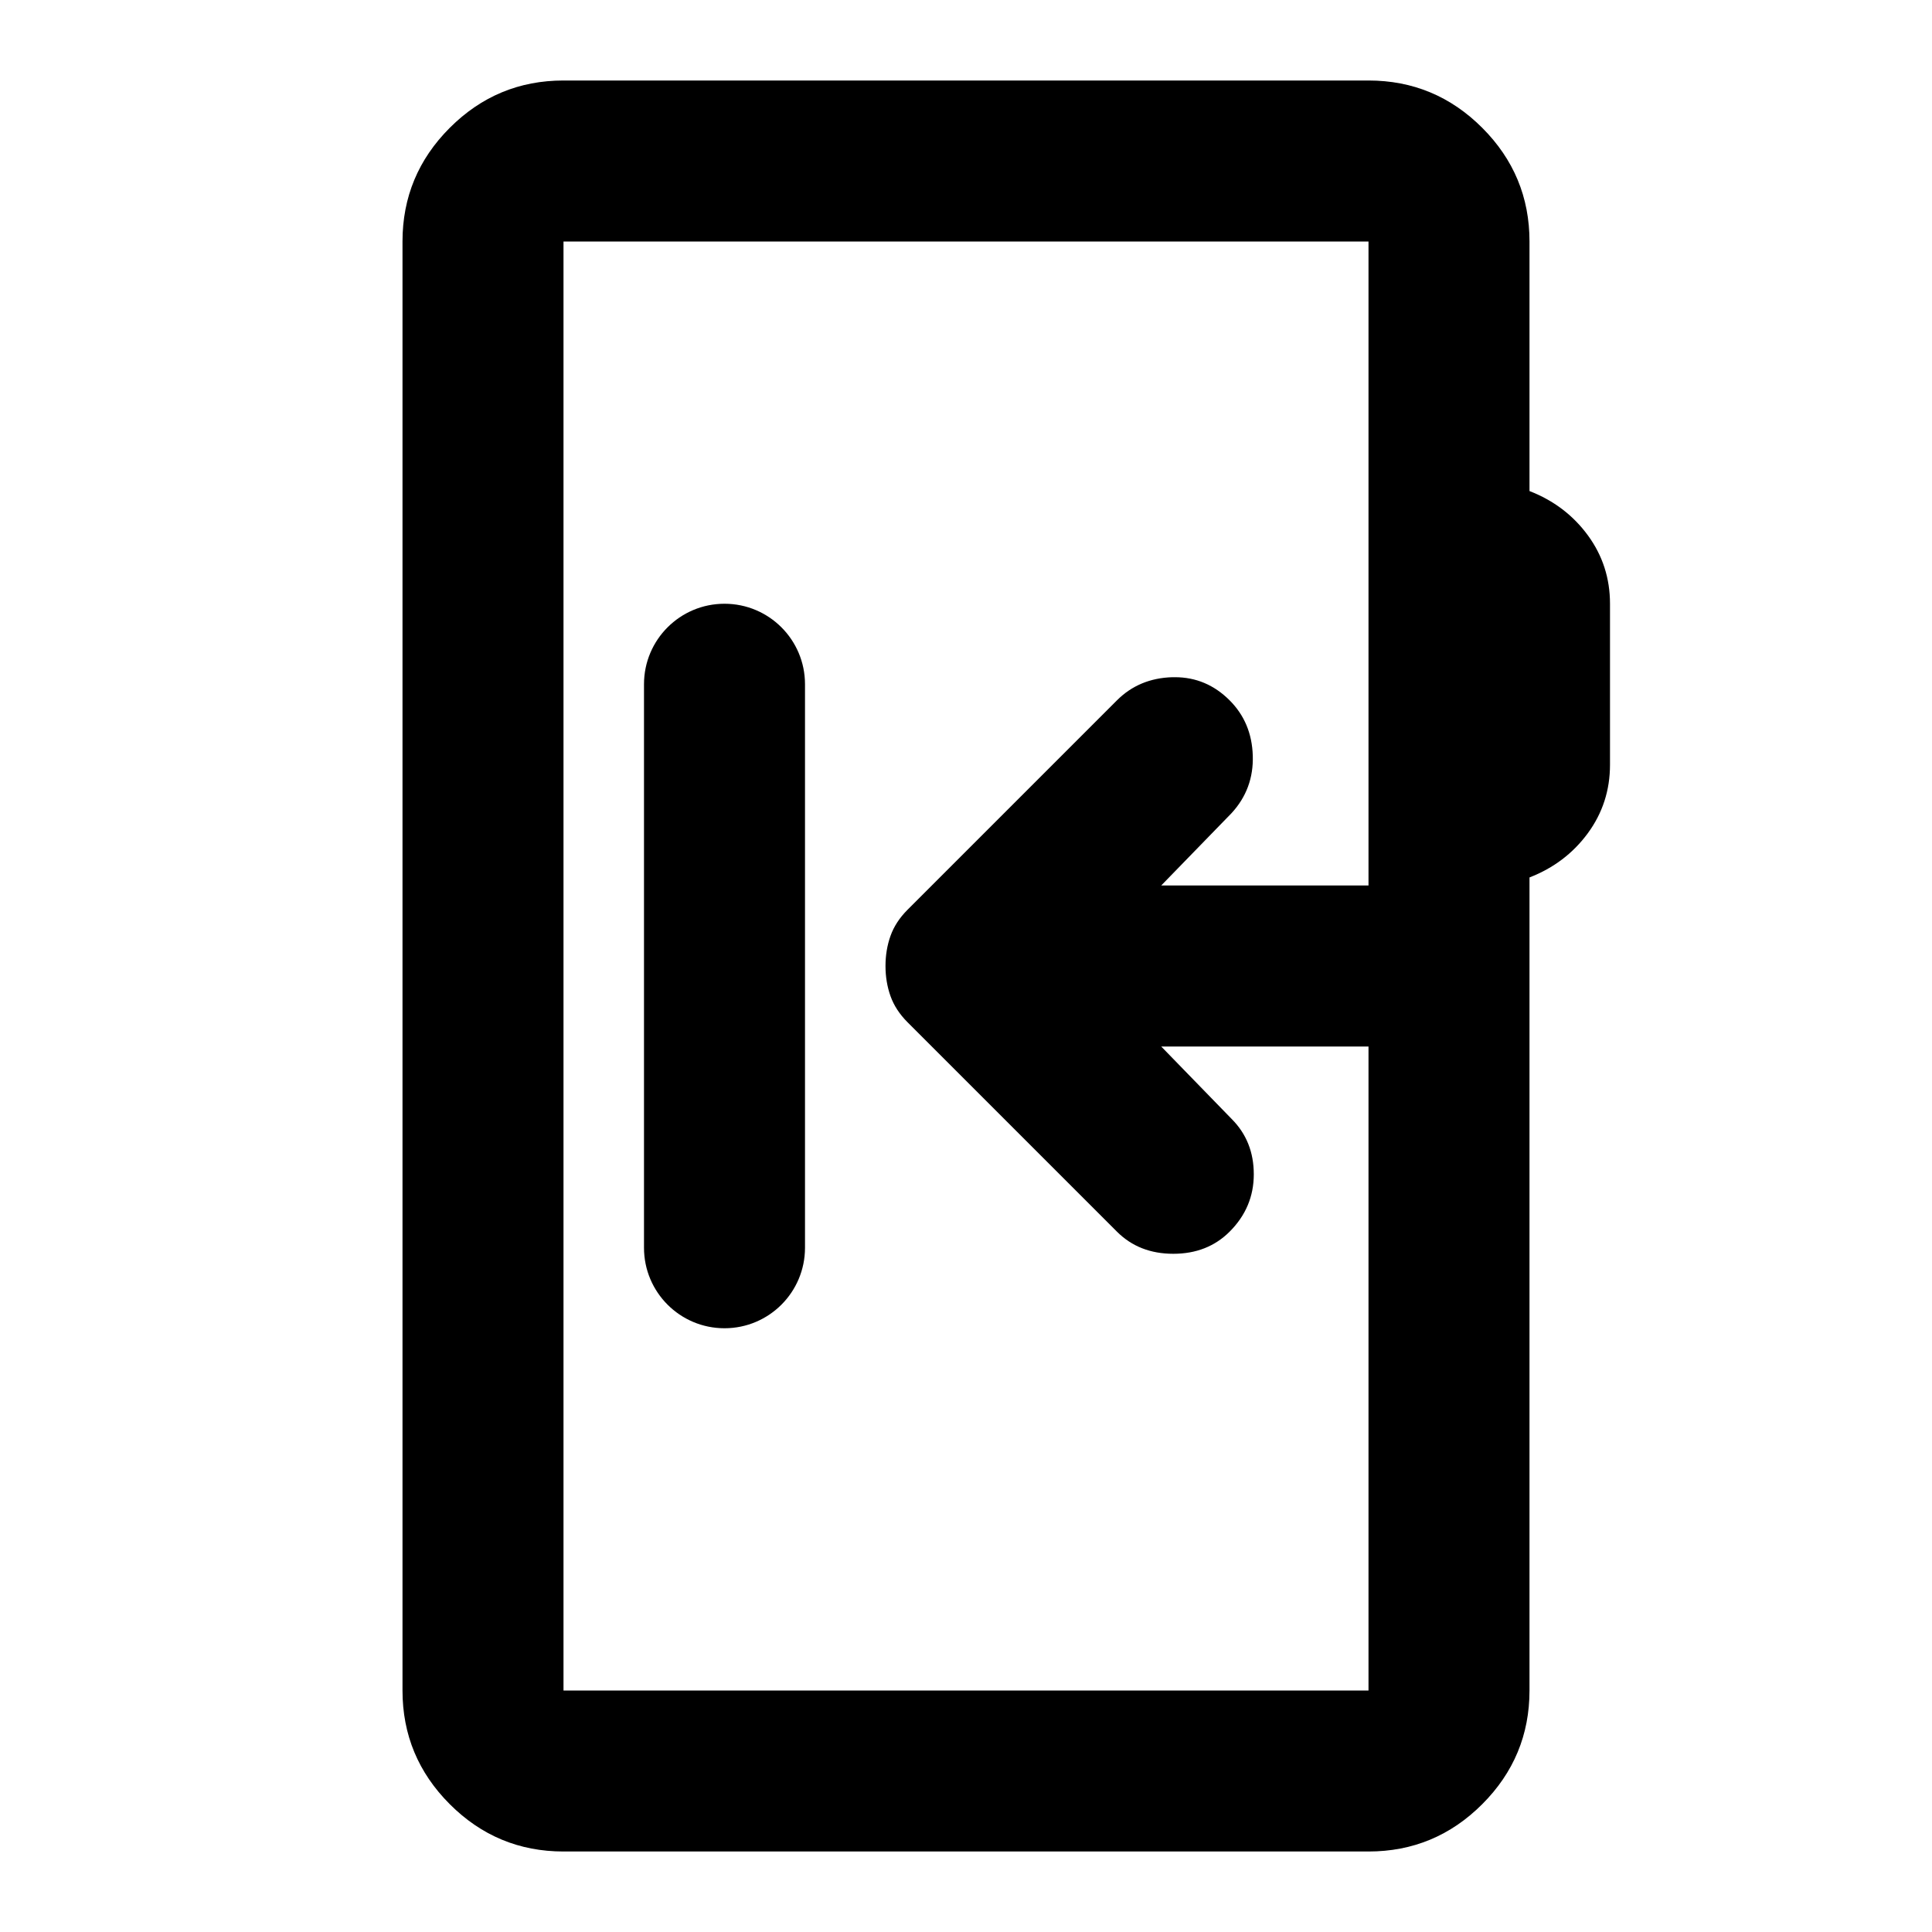
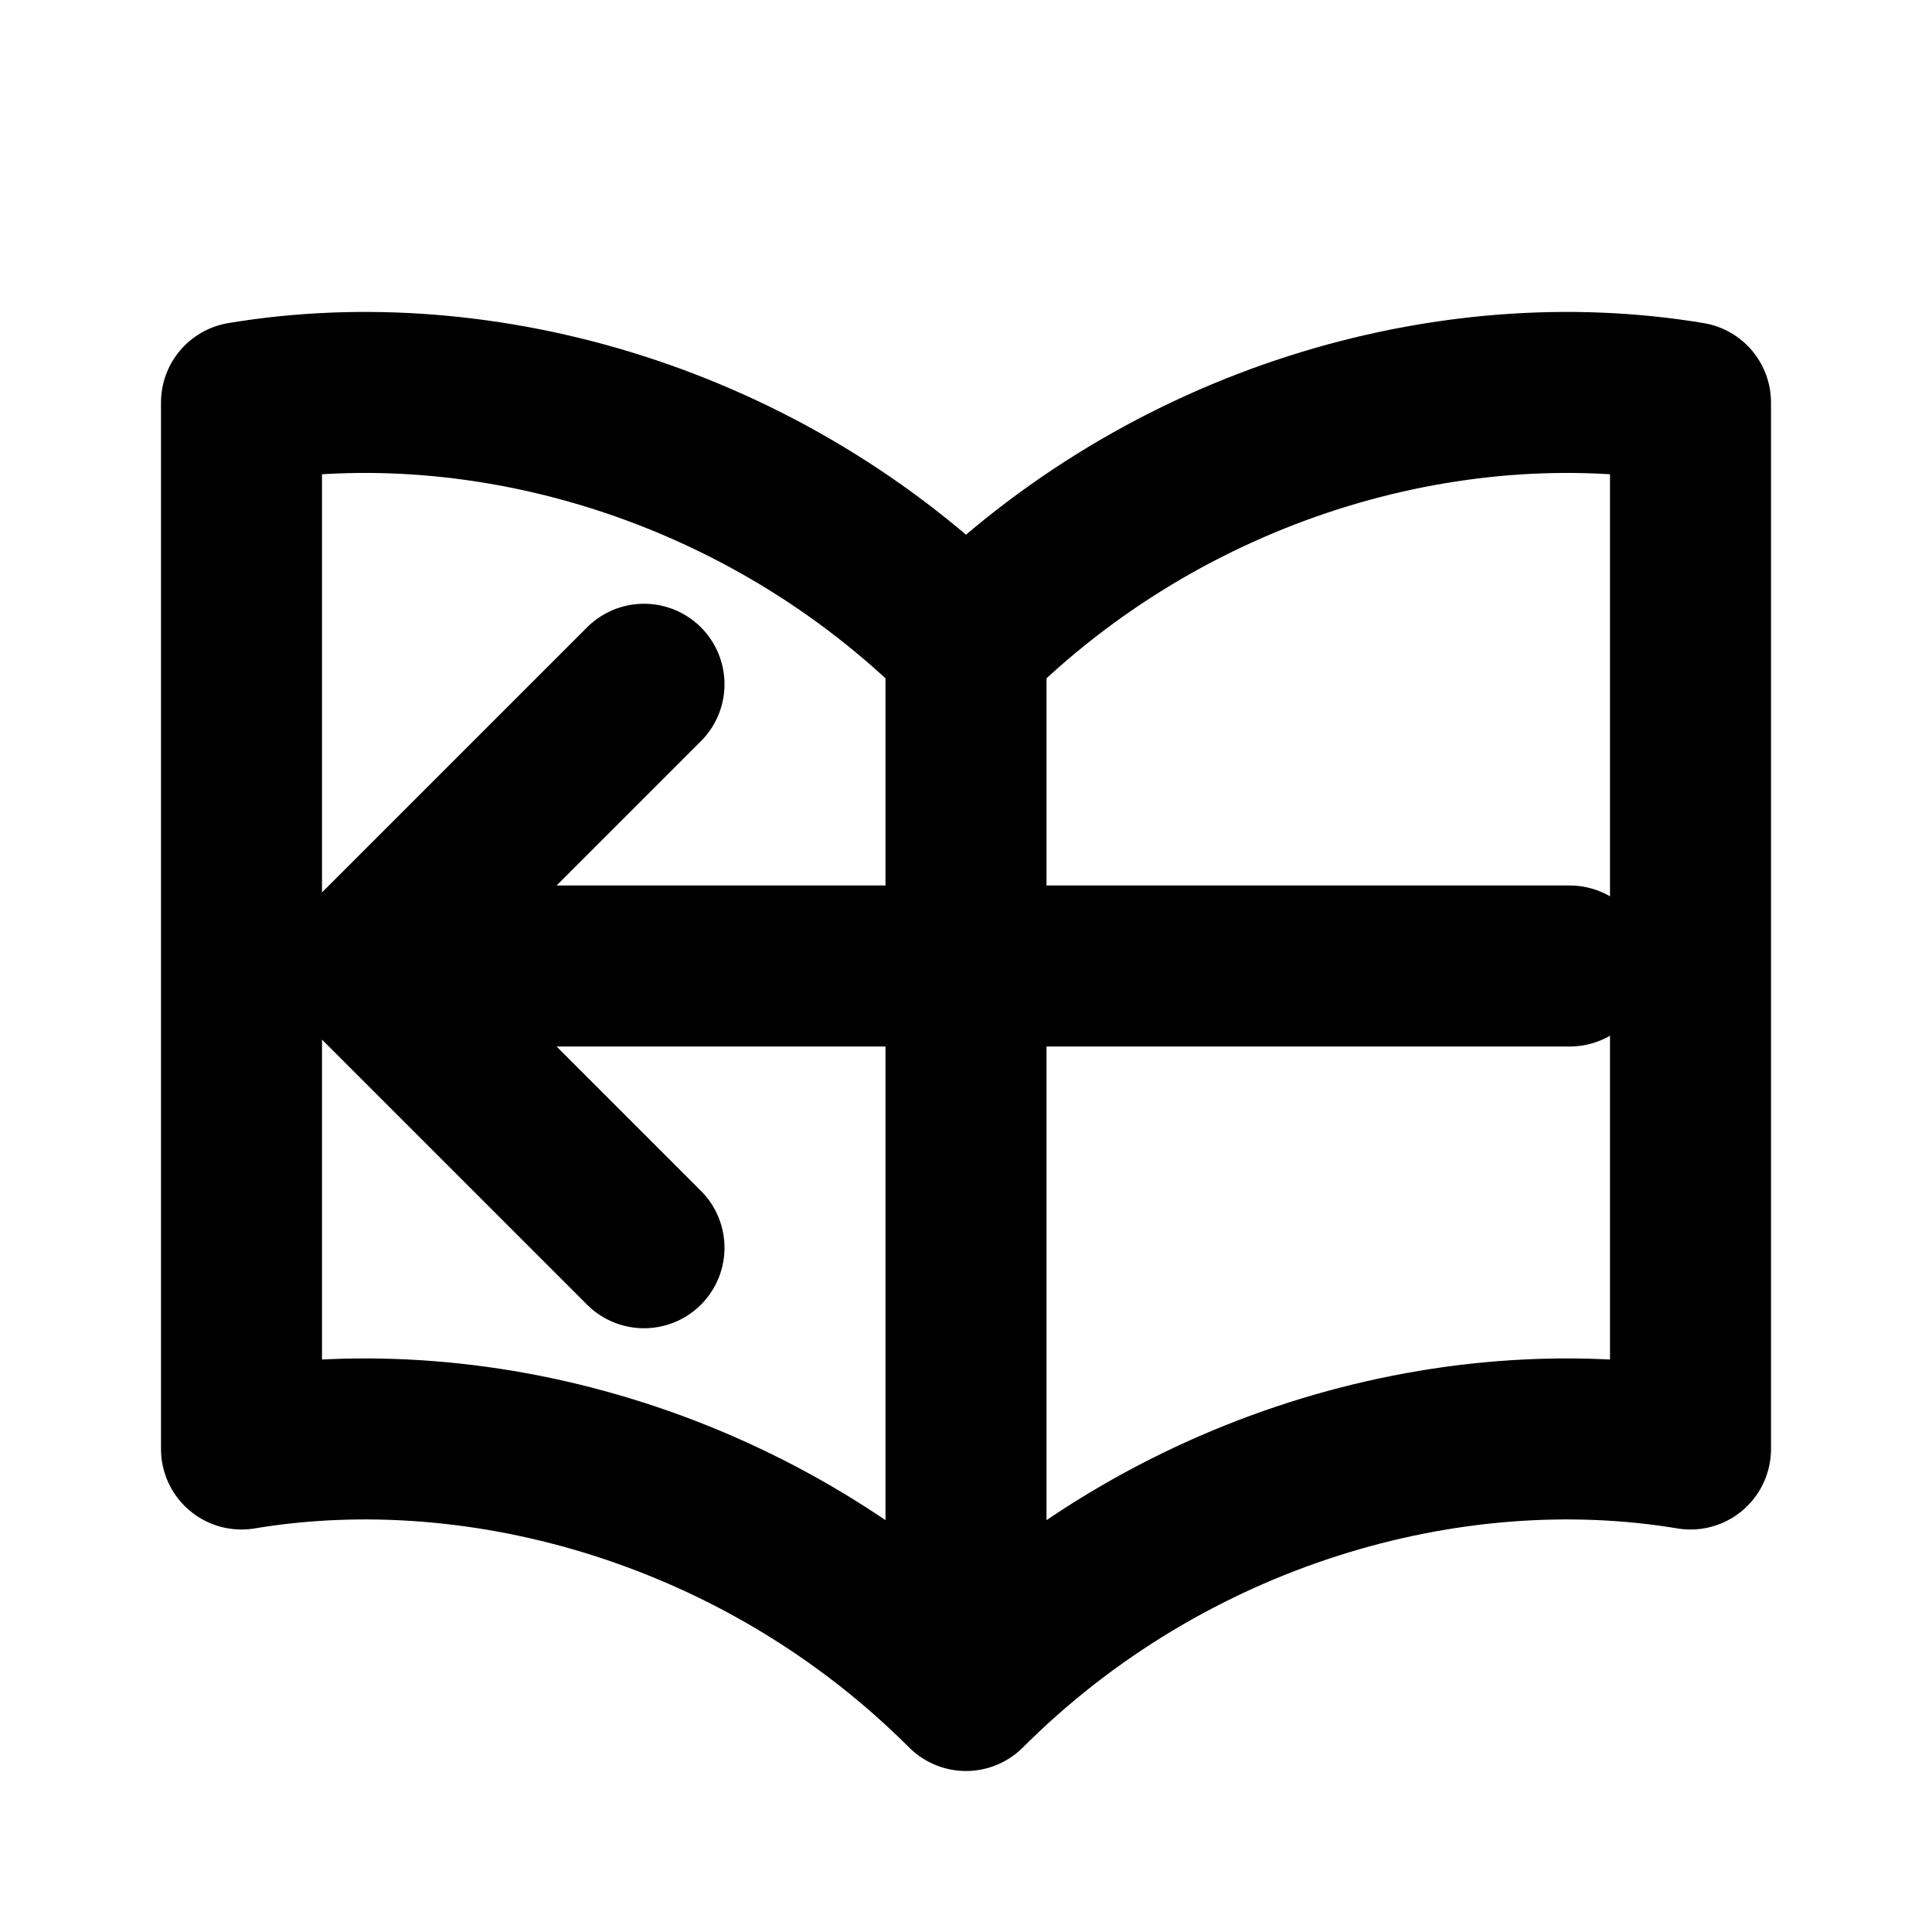
- <svg xmlns="http://www.w3.org/2000/svg" height="24" viewBox="0 -960 960 960" width="24">
-   <path d="M360 -660C337.9 -660 320 -642.1 320 -620L320 -340C320 -317.9 337.9 -300 360 -300C382.1 -300 400 -317.9 400 -340L400 -620C400 -642.1 382.1 -660 360 -660ZM680 -840L680 -520L577 -520L612 -556Q623 -568 622.5 -584.5Q622 -601 611 -612Q599.5 -623.5 583.8 -623.5Q583.2 -623.5 582.5 -623.5Q566 -623 555 -612L451 -508Q445 -502 442.5 -495Q440 -488 440 -480Q440 -472 442.5 -465Q445 -458 451 -452L555 -348Q566 -337 583 -337Q600 -337 611 -348Q623 -360 623 -376.5Q623 -393 612 -404L577 -440L680 -440L680 -120L280 -120L280 -840ZM280 -920Q247 -920 223.5 -896.5Q200 -873 200 -840L200 -120Q200 -87 223.5 -63.5Q247 -40 280 -40L680 -40Q713 -40 736.5 -63.5Q760 -87 760 -120L760 -524Q778 -531 789 -546Q800 -561 800 -580L800 -660Q800 -679 789 -694Q778 -709 760 -716L760 -840Q760 -873 736.5 -896.5Q713 -920 680 -920Z" />
+ <svg xmlns="http://www.w3.org/2000/svg" viewBox="0 0 24 24" width="24" height="24">
+   <path fill="none" stroke="currentColor" stroke-width="2" stroke-linecap="round" stroke-linejoin="round" d="M3 5C6 4.5 9.5 5.5 12 8C14.5 5.5 18 4.5 21 5V18C18 17.5 14.5 18.5 12 21C9.5 18.5 6 17.5 3 18Z M12 8V21 M4.5 12L19.5 12 M8 8.5L4.5 12L8 15.5" />
</svg>
